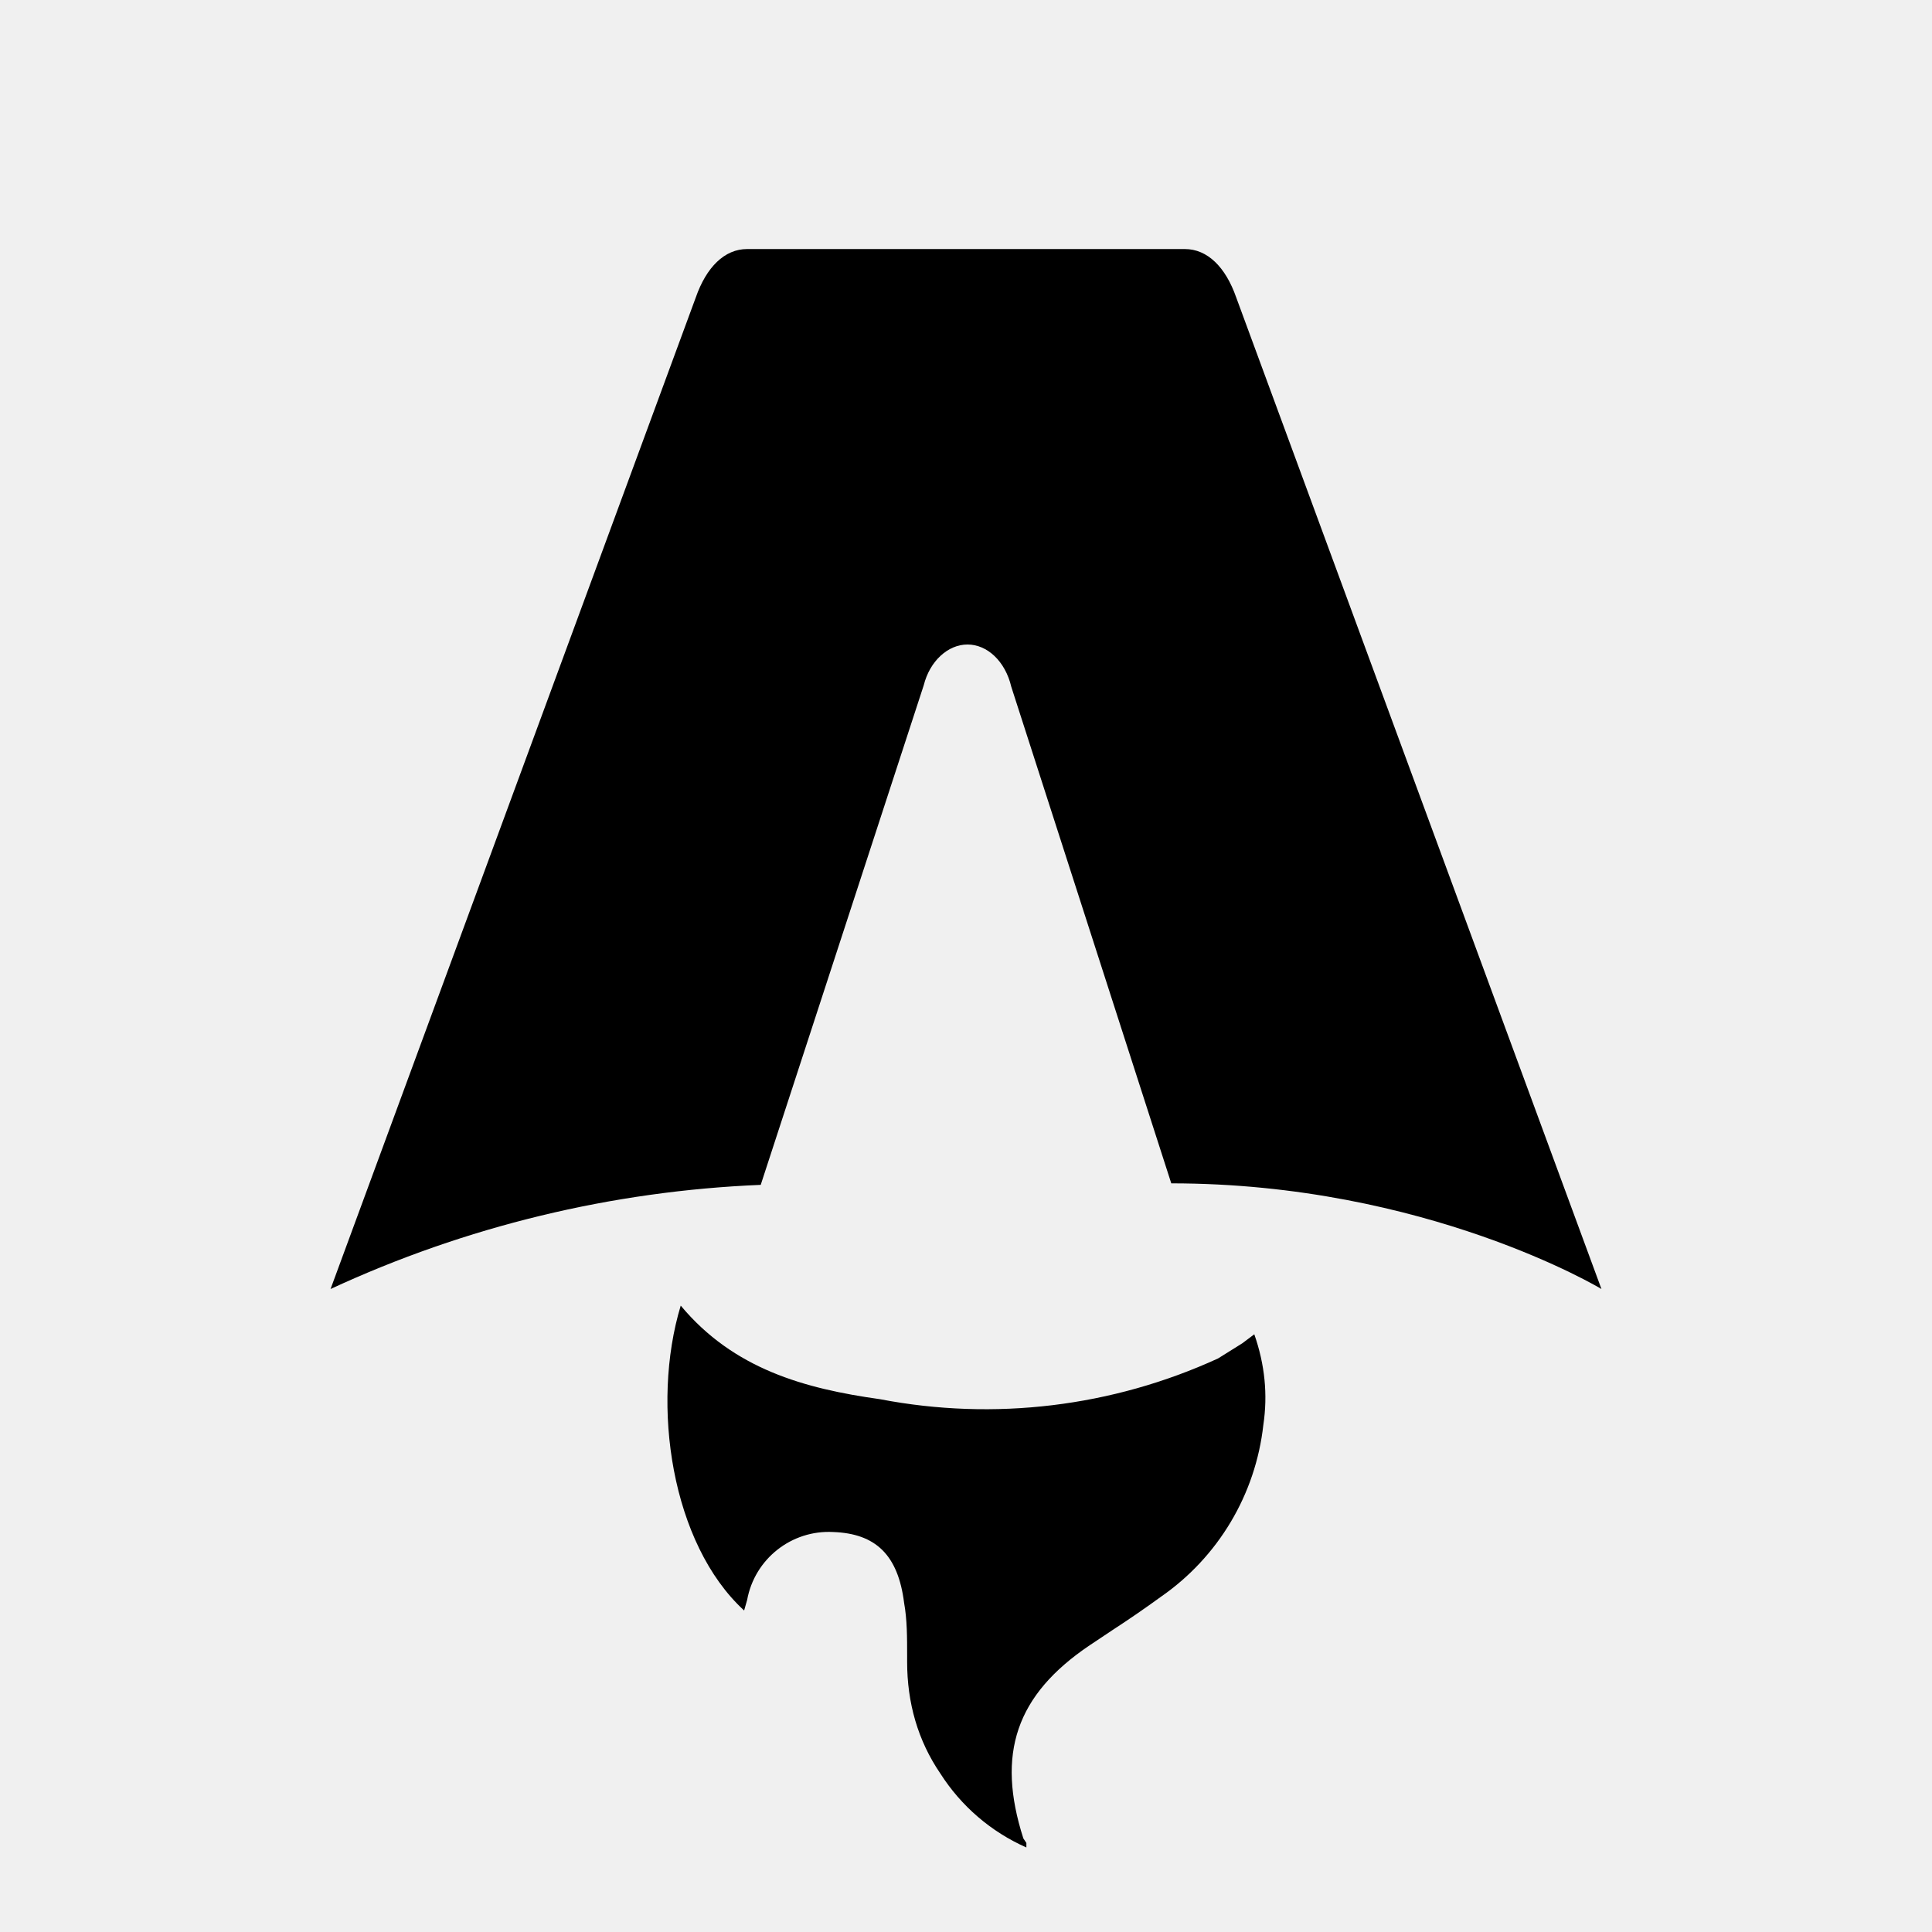
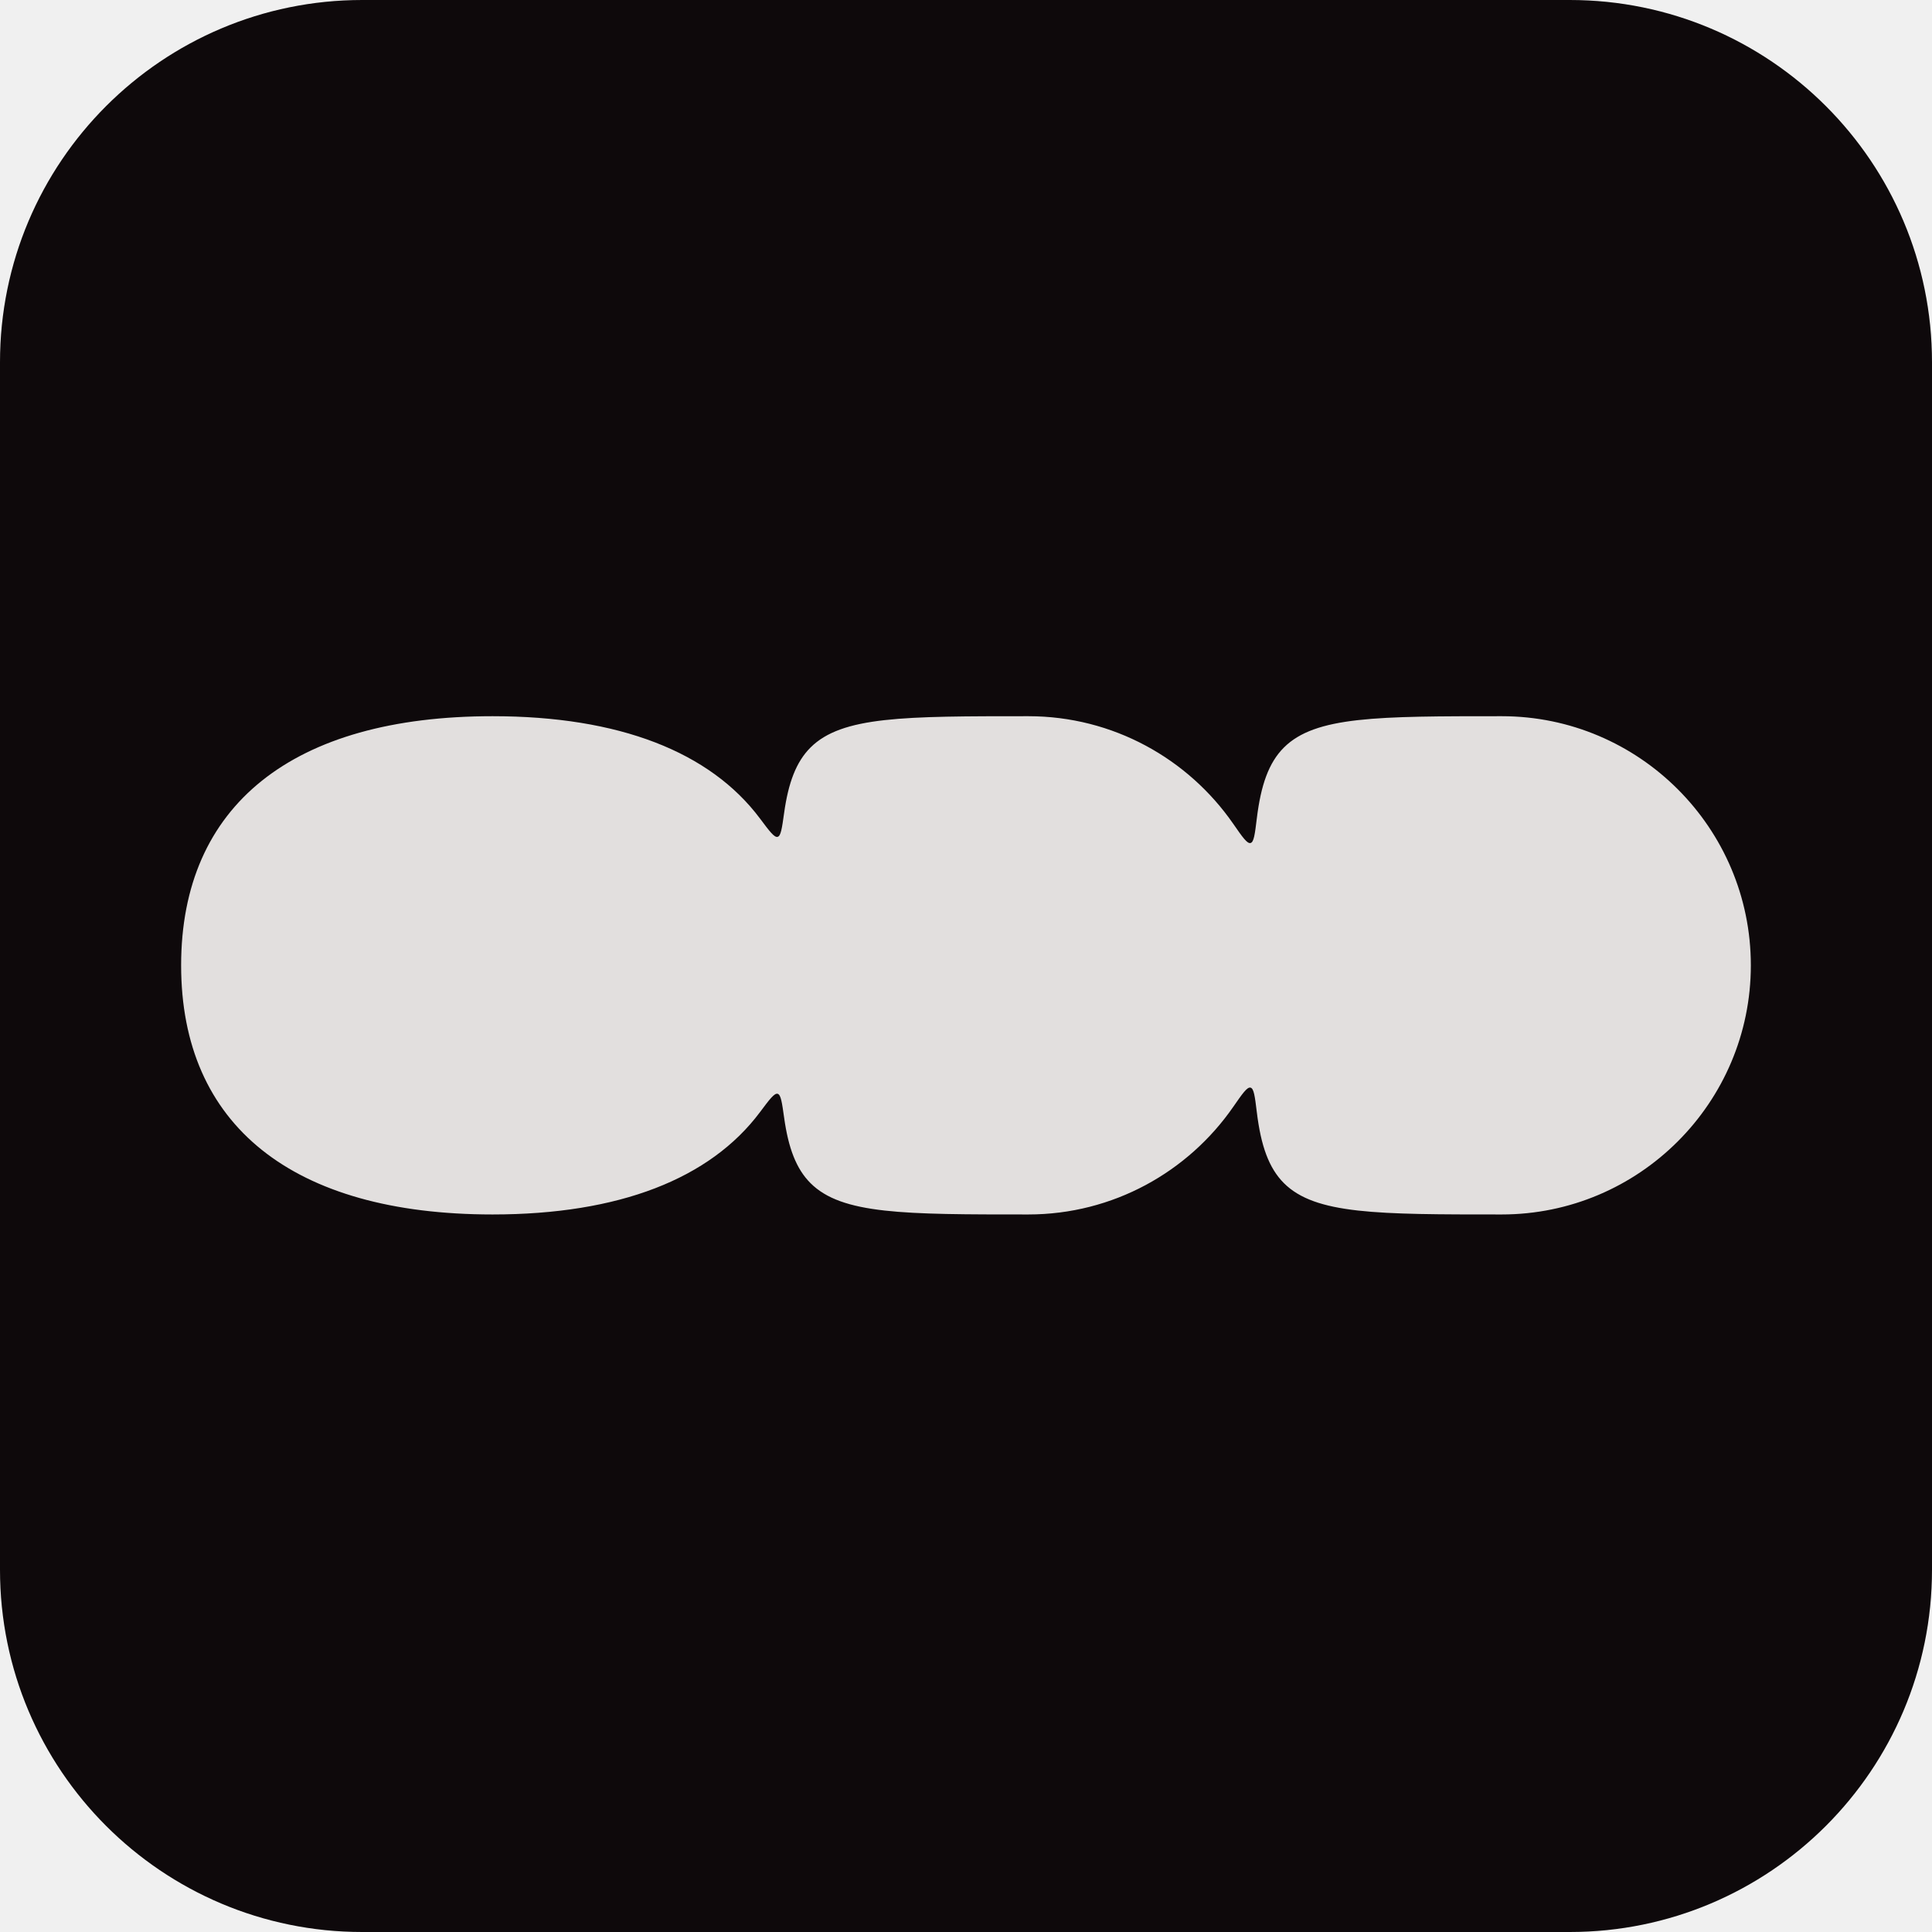
- <svg xmlns="http://www.w3.org/2000/svg" fill="none" viewBox="0 0 128 128">
-   <path d="M50.4 78.5a75.1 75.1 0 0 0-28.5 6.9l24.2-65.7c.7-2 1.9-3.2 3.4-3.2h29c1.5 0 2.7 1.2 3.4 3.2l24.2 65.7s-11.6-7-28.5-7L67 45.5c-.4-1.7-1.6-2.8-2.9-2.8-1.3 0-2.5 1.1-2.9 2.7L50.4 78.5Zm-1.1 28.2Zm-4.2-20.2c-2 6.6-.6 15.8 4.2 20.2a17.5 17.5 0 0 1 .2-.7 5.5 5.5 0 0 1 5.7-4.5c2.8.1 4.3 1.5 4.7 4.7.2 1.1.2 2.3.2 3.5v.4c0 2.7.7 5.2 2.2 7.4a13 13 0 0 0 5.7 4.9v-.3l-.2-.3c-1.8-5.6-.5-9.5 4.4-12.8l1.5-1a73 73 0 0 0 3.2-2.2 16 16 0 0 0 6.8-11.4c.3-2 .1-4-.6-6l-.8.6-1.6 1a37 37 0 0 1-22.4 2.7c-5-.7-9.7-2-13.2-6.2Z" />
-   <style>
-         path { fill: #000; }
-         @media (prefers-color-scheme: dark) {
-             path { fill: #FFF; }
-         }
-     </style>
+ <svg xmlns="http://www.w3.org/2000/svg" viewBox="0 0 128 128">
+   <rect width="128" height="128" rx="24" fill="#0e090b" />
+   <g transform="translate(12,47.45) scale(0.2394)">
+     <path fill="#e2dfde" d="M86.192 0C121.196 0 146.398 9.866 160.196 28.318C162.841 31.854 164.163 33.622 165.073 33.389C165.984 33.155 166.282 31.021 166.879 26.754C168.049 18.395 170.202 12.641 174.169 8.678C182.848 0.007 200.09 0 234.444 0C257.918 0 278.688 11.787 291.147 29.752C293.723 33.468 295.012 35.326 295.951 35.094C296.889 34.862 297.158 32.657 297.697 28.246C298.816 19.073 300.983 12.873 305.181 8.678C313.861 0.007 331.103 0 365.456 0C403.48 0 434.41 30.926 434.41 68.946C434.41 106.965 403.48 137.892 365.456 137.892C331.103 137.892 313.854 137.892 305.181 129.213C300.986 125.015 298.819 118.814 297.699 109.642C297.161 105.231 296.891 103.026 295.953 102.794C295.014 102.562 293.726 104.42 291.149 108.135C278.691 126.103 257.919 137.892 234.444 137.892C200.09 137.892 182.841 137.892 174.169 129.213C170.205 125.247 168.052 119.492 166.882 111.133C166.284 106.866 165.986 104.733 165.076 104.499C164.166 104.265 162.843 106.034 160.199 109.57C146.401 128.024 121.198 137.892 86.192 137.892C30.843 137.892 0 113.223 0 68.946C0 24.669 30.843 0 86.192 0Z" />
+   </g>
</svg>
